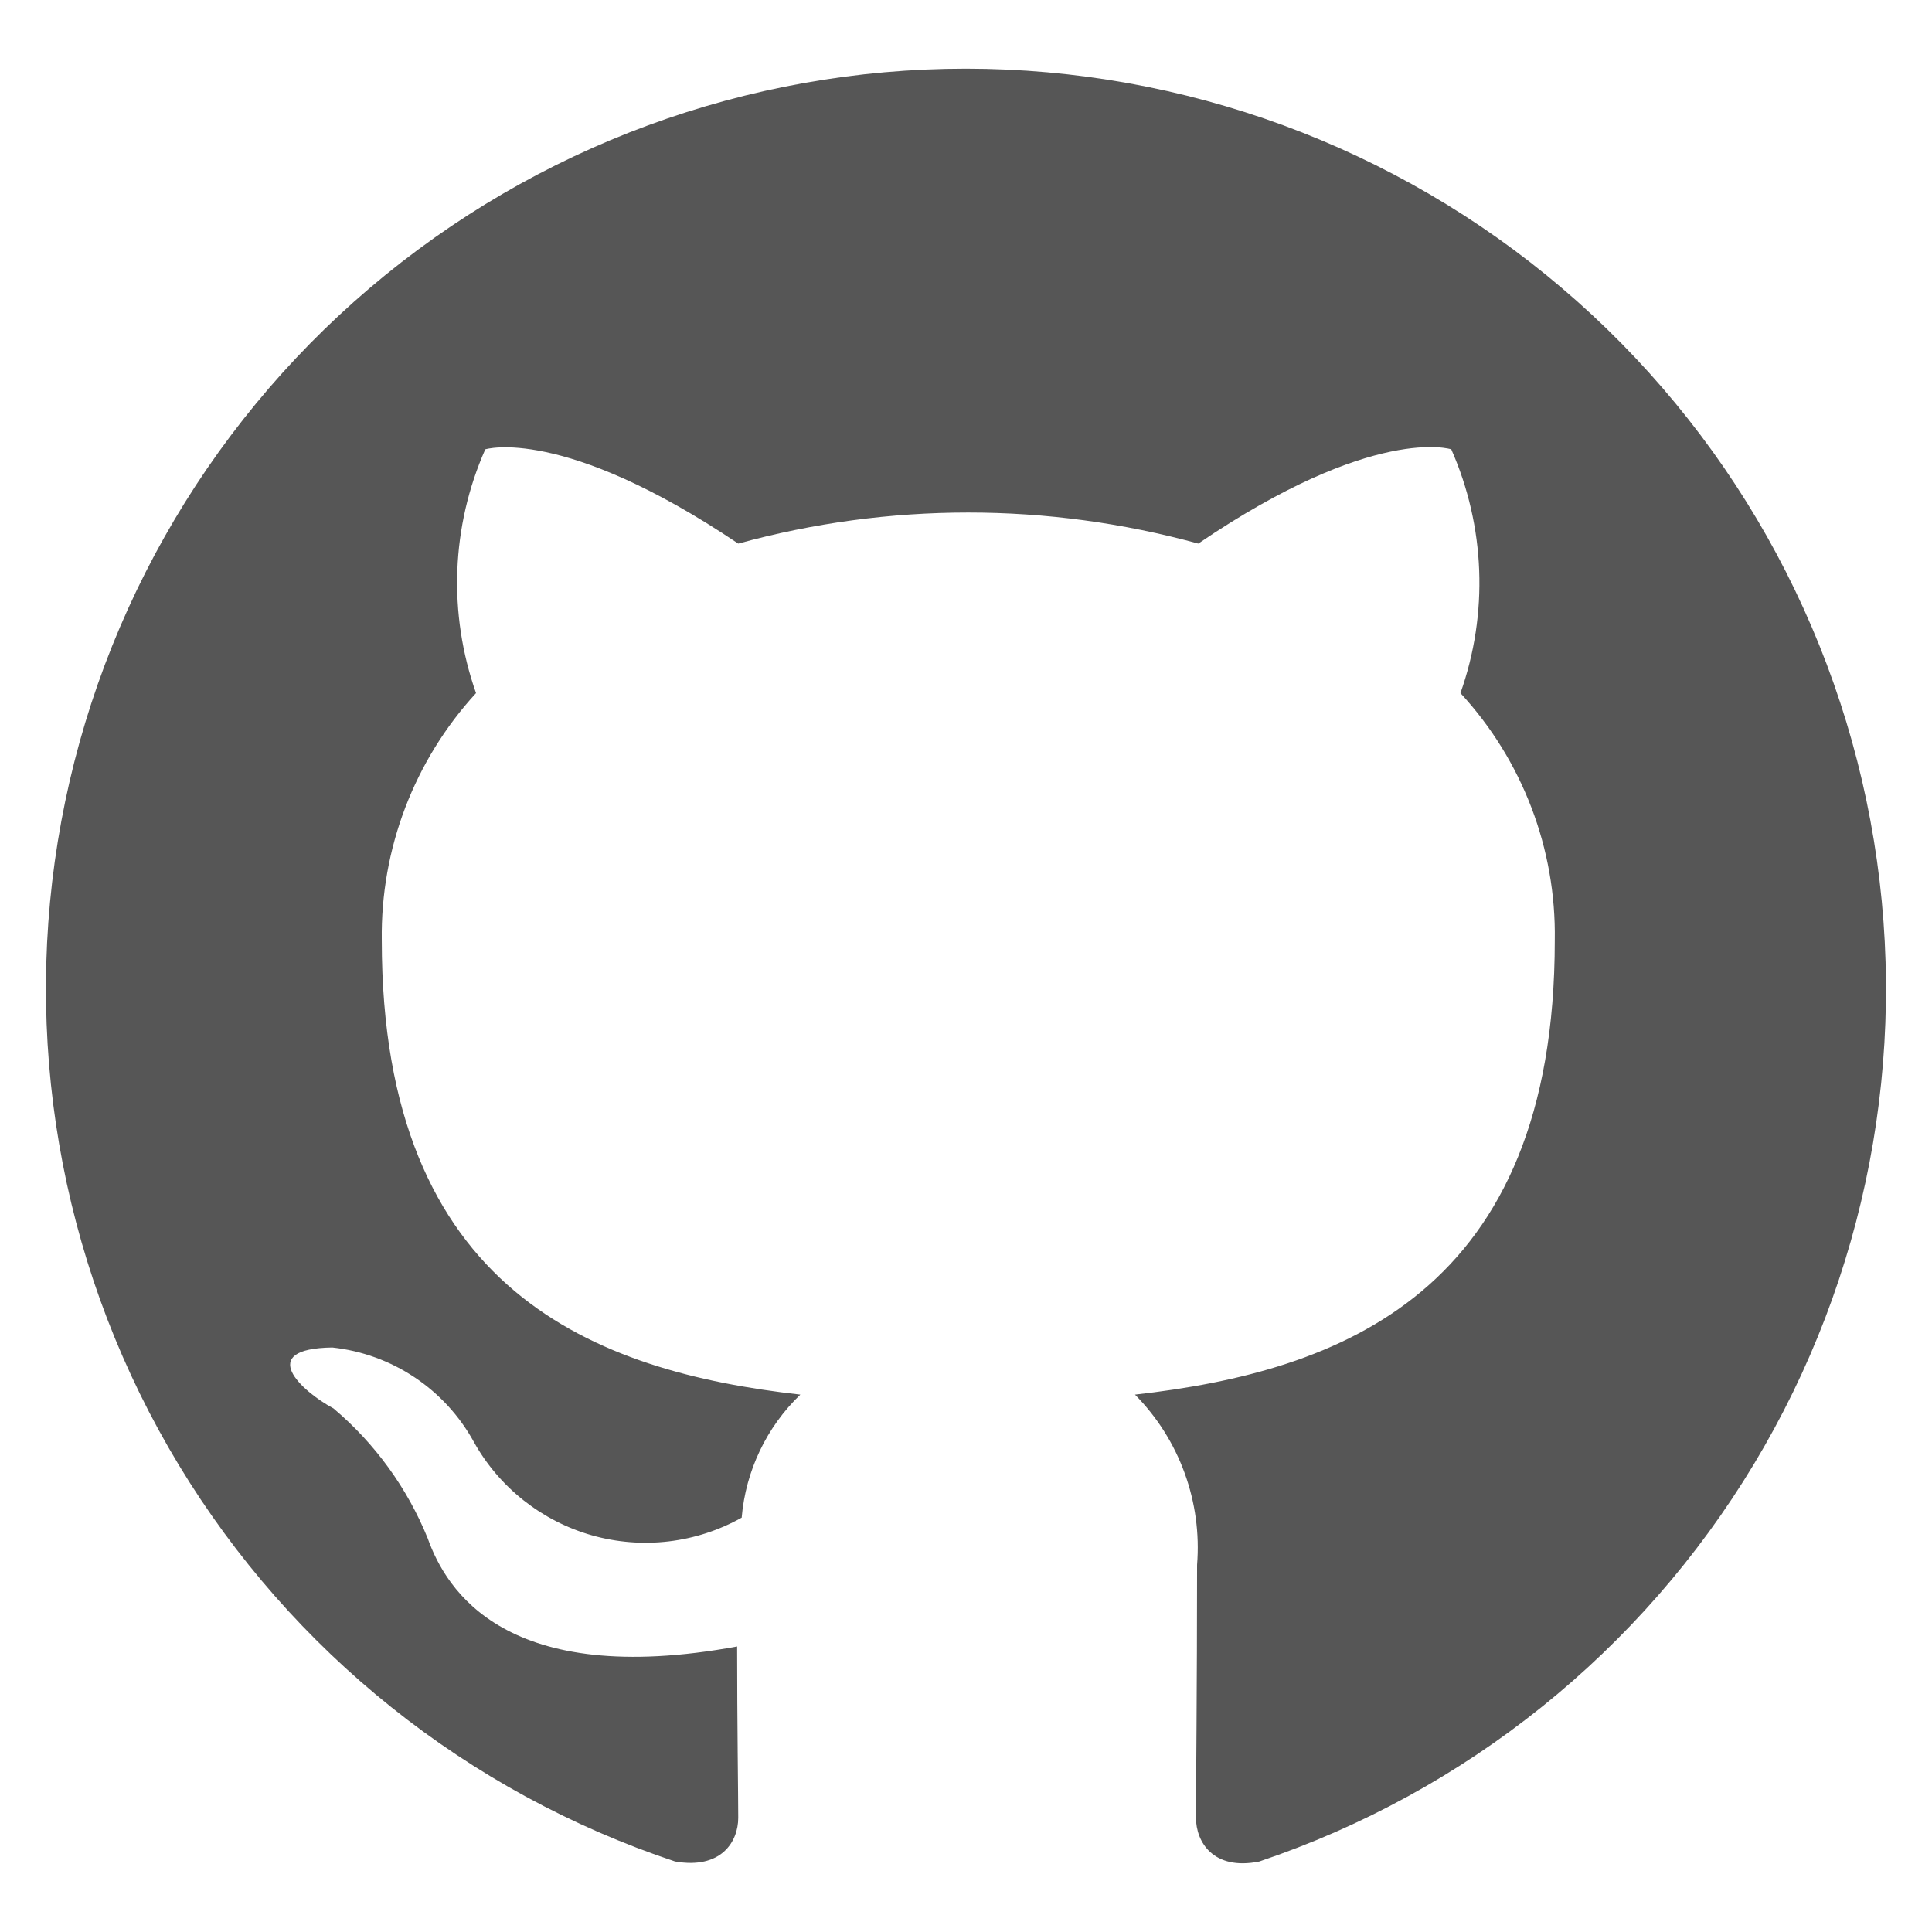
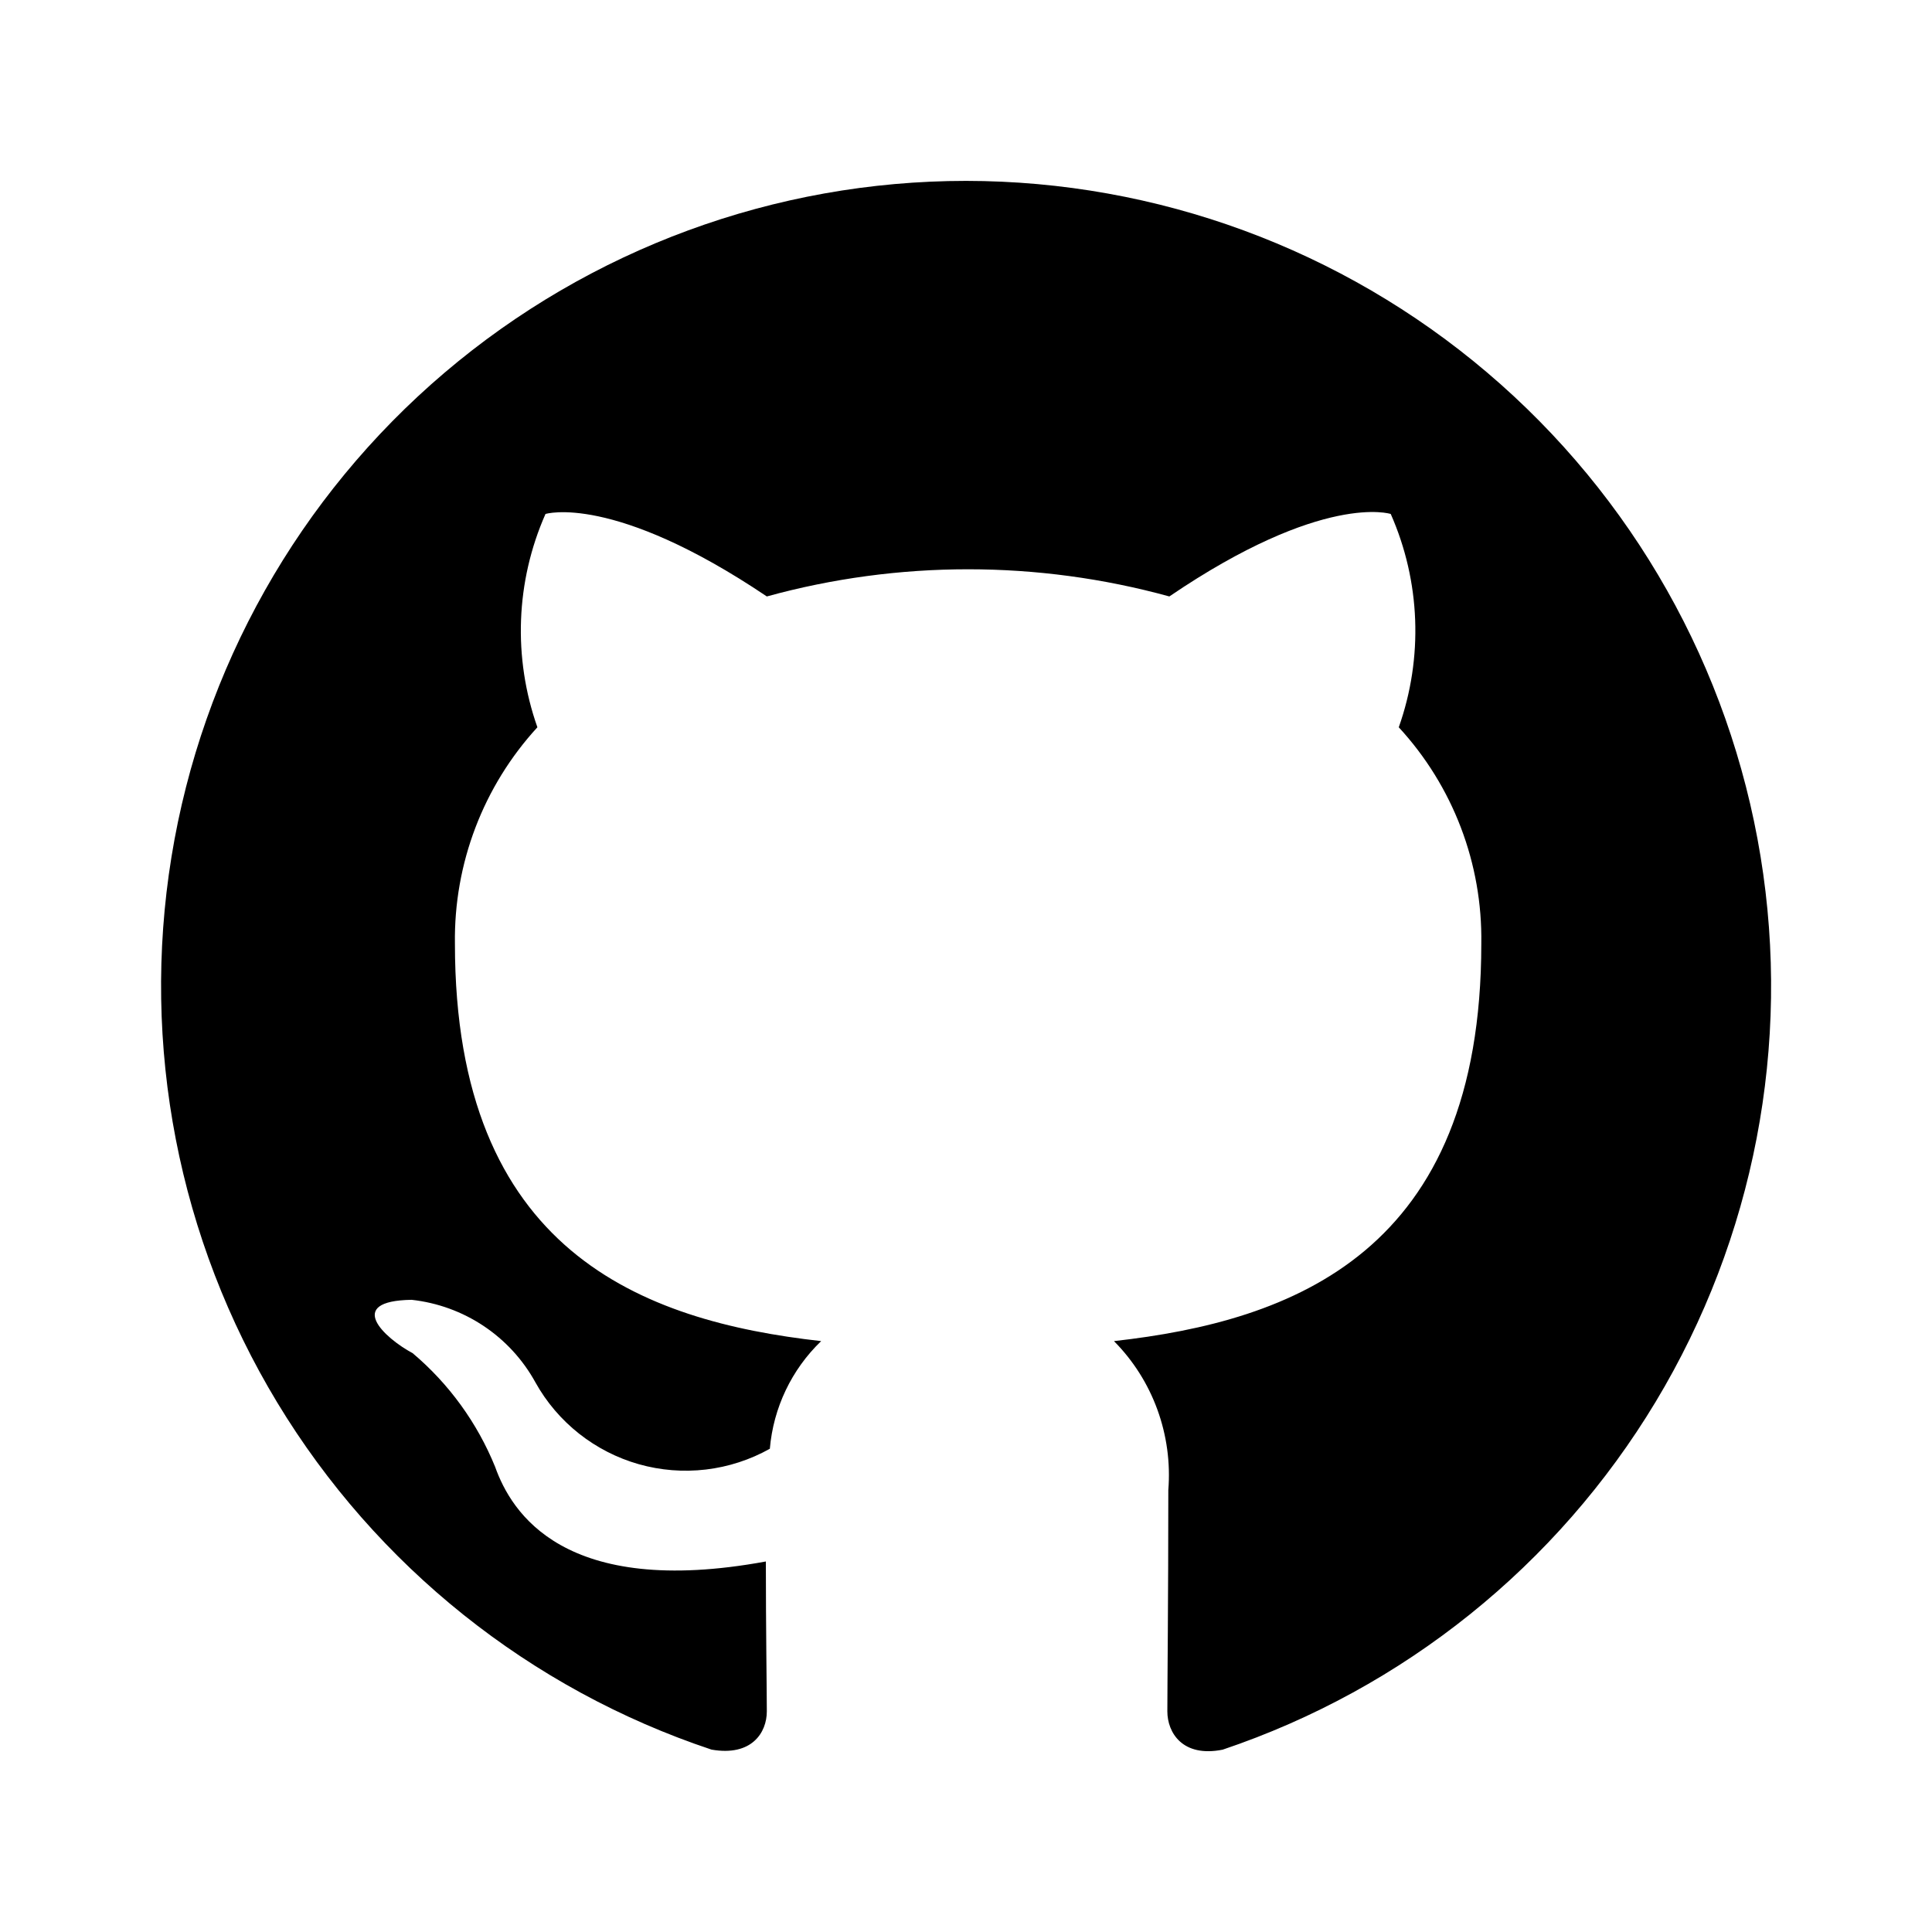
- <svg xmlns="http://www.w3.org/2000/svg" width="28" height="28" viewBox="0 0 28 28" fill="none">
-   <path d="M13.999 0.995C10.833 0.995 7.771 2.122 5.359 4.174C2.948 6.225 1.345 9.068 0.838 12.193C0.331 15.318 0.952 18.522 2.591 21.231C4.23 23.94 6.779 25.977 9.783 26.978C10.449 27.095 10.699 26.695 10.699 26.345C10.699 26.029 10.683 24.978 10.683 23.862C7.333 24.478 6.466 23.045 6.199 22.295C5.903 21.566 5.434 20.919 4.833 20.412C4.366 20.162 3.699 19.545 4.816 19.529C5.242 19.575 5.651 19.723 6.008 19.961C6.365 20.199 6.659 20.519 6.866 20.895C7.048 21.223 7.294 21.511 7.588 21.744C7.882 21.976 8.219 22.149 8.579 22.251C8.94 22.353 9.318 22.383 9.69 22.339C10.062 22.295 10.422 22.178 10.749 21.995C10.807 21.317 11.109 20.683 11.599 20.212C8.633 19.878 5.533 18.728 5.533 13.629C5.514 12.303 6.003 11.021 6.899 10.045C6.492 8.893 6.539 7.63 7.033 6.512C7.033 6.512 8.149 6.162 10.699 7.878C12.881 7.278 15.184 7.278 17.366 7.878C19.916 6.145 21.033 6.512 21.033 6.512C21.526 7.63 21.574 8.893 21.166 10.045C22.065 11.02 22.555 12.303 22.533 13.629C22.533 18.745 19.416 19.878 16.449 20.212C16.768 20.534 17.013 20.922 17.168 21.347C17.323 21.773 17.385 22.227 17.349 22.678C17.349 24.462 17.333 25.895 17.333 26.345C17.333 26.695 17.583 27.112 18.249 26.979C21.248 25.969 23.79 23.927 25.421 21.216C27.053 18.506 27.669 15.304 27.158 12.182C26.647 9.06 25.044 6.221 22.633 4.172C20.223 2.123 17.163 0.997 13.999 0.995V0.995Z" fill="#565656" />
+ <svg xmlns="http://www.w3.org/2000/svg" width="32" height="32" viewBox="0 0 32 32" fill="none">
+   <path d="M16.001 2.996C12.835 2.996 9.773 4.123 7.361 6.175C4.95 8.226 3.347 11.069 2.84 14.194C2.333 17.319 2.954 20.523 4.593 23.232C6.232 25.941 8.781 27.978 11.785 28.979C12.451 29.096 12.701 28.696 12.701 28.346C12.701 28.029 12.685 26.979 12.685 25.863C9.335 26.479 8.468 25.046 8.201 24.296C7.905 23.567 7.436 22.92 6.835 22.413C6.368 22.163 5.701 21.546 6.818 21.529C7.244 21.576 7.653 21.724 8.01 21.962C8.367 22.2 8.661 22.52 8.868 22.896C9.05 23.224 9.296 23.512 9.59 23.745C9.884 23.977 10.221 24.15 10.581 24.252C10.942 24.354 11.319 24.384 11.692 24.34C12.064 24.296 12.424 24.179 12.751 23.996C12.809 23.318 13.111 22.684 13.601 22.213C10.635 21.88 7.535 20.729 7.535 15.63C7.516 14.304 8.005 13.022 8.901 12.046C8.494 10.894 8.541 9.631 9.035 8.513C9.035 8.513 10.151 8.163 12.701 9.879C14.883 9.279 17.186 9.279 19.368 9.879C21.918 8.146 23.035 8.513 23.035 8.513C23.528 9.63 23.576 10.894 23.168 12.046C24.067 13.021 24.556 14.304 24.535 15.63C24.535 20.746 21.418 21.88 18.451 22.213C18.77 22.535 19.015 22.922 19.17 23.348C19.325 23.774 19.387 24.228 19.351 24.68C19.351 26.463 19.335 27.896 19.335 28.346C19.335 28.696 19.585 29.113 20.251 28.98C23.25 27.97 25.791 25.928 27.423 23.218C29.055 20.507 29.671 17.305 29.16 14.183C28.649 11.061 27.046 8.222 24.635 6.173C22.225 4.124 19.165 2.998 16.001 2.996V2.996Z" fill="black" />
</svg>
